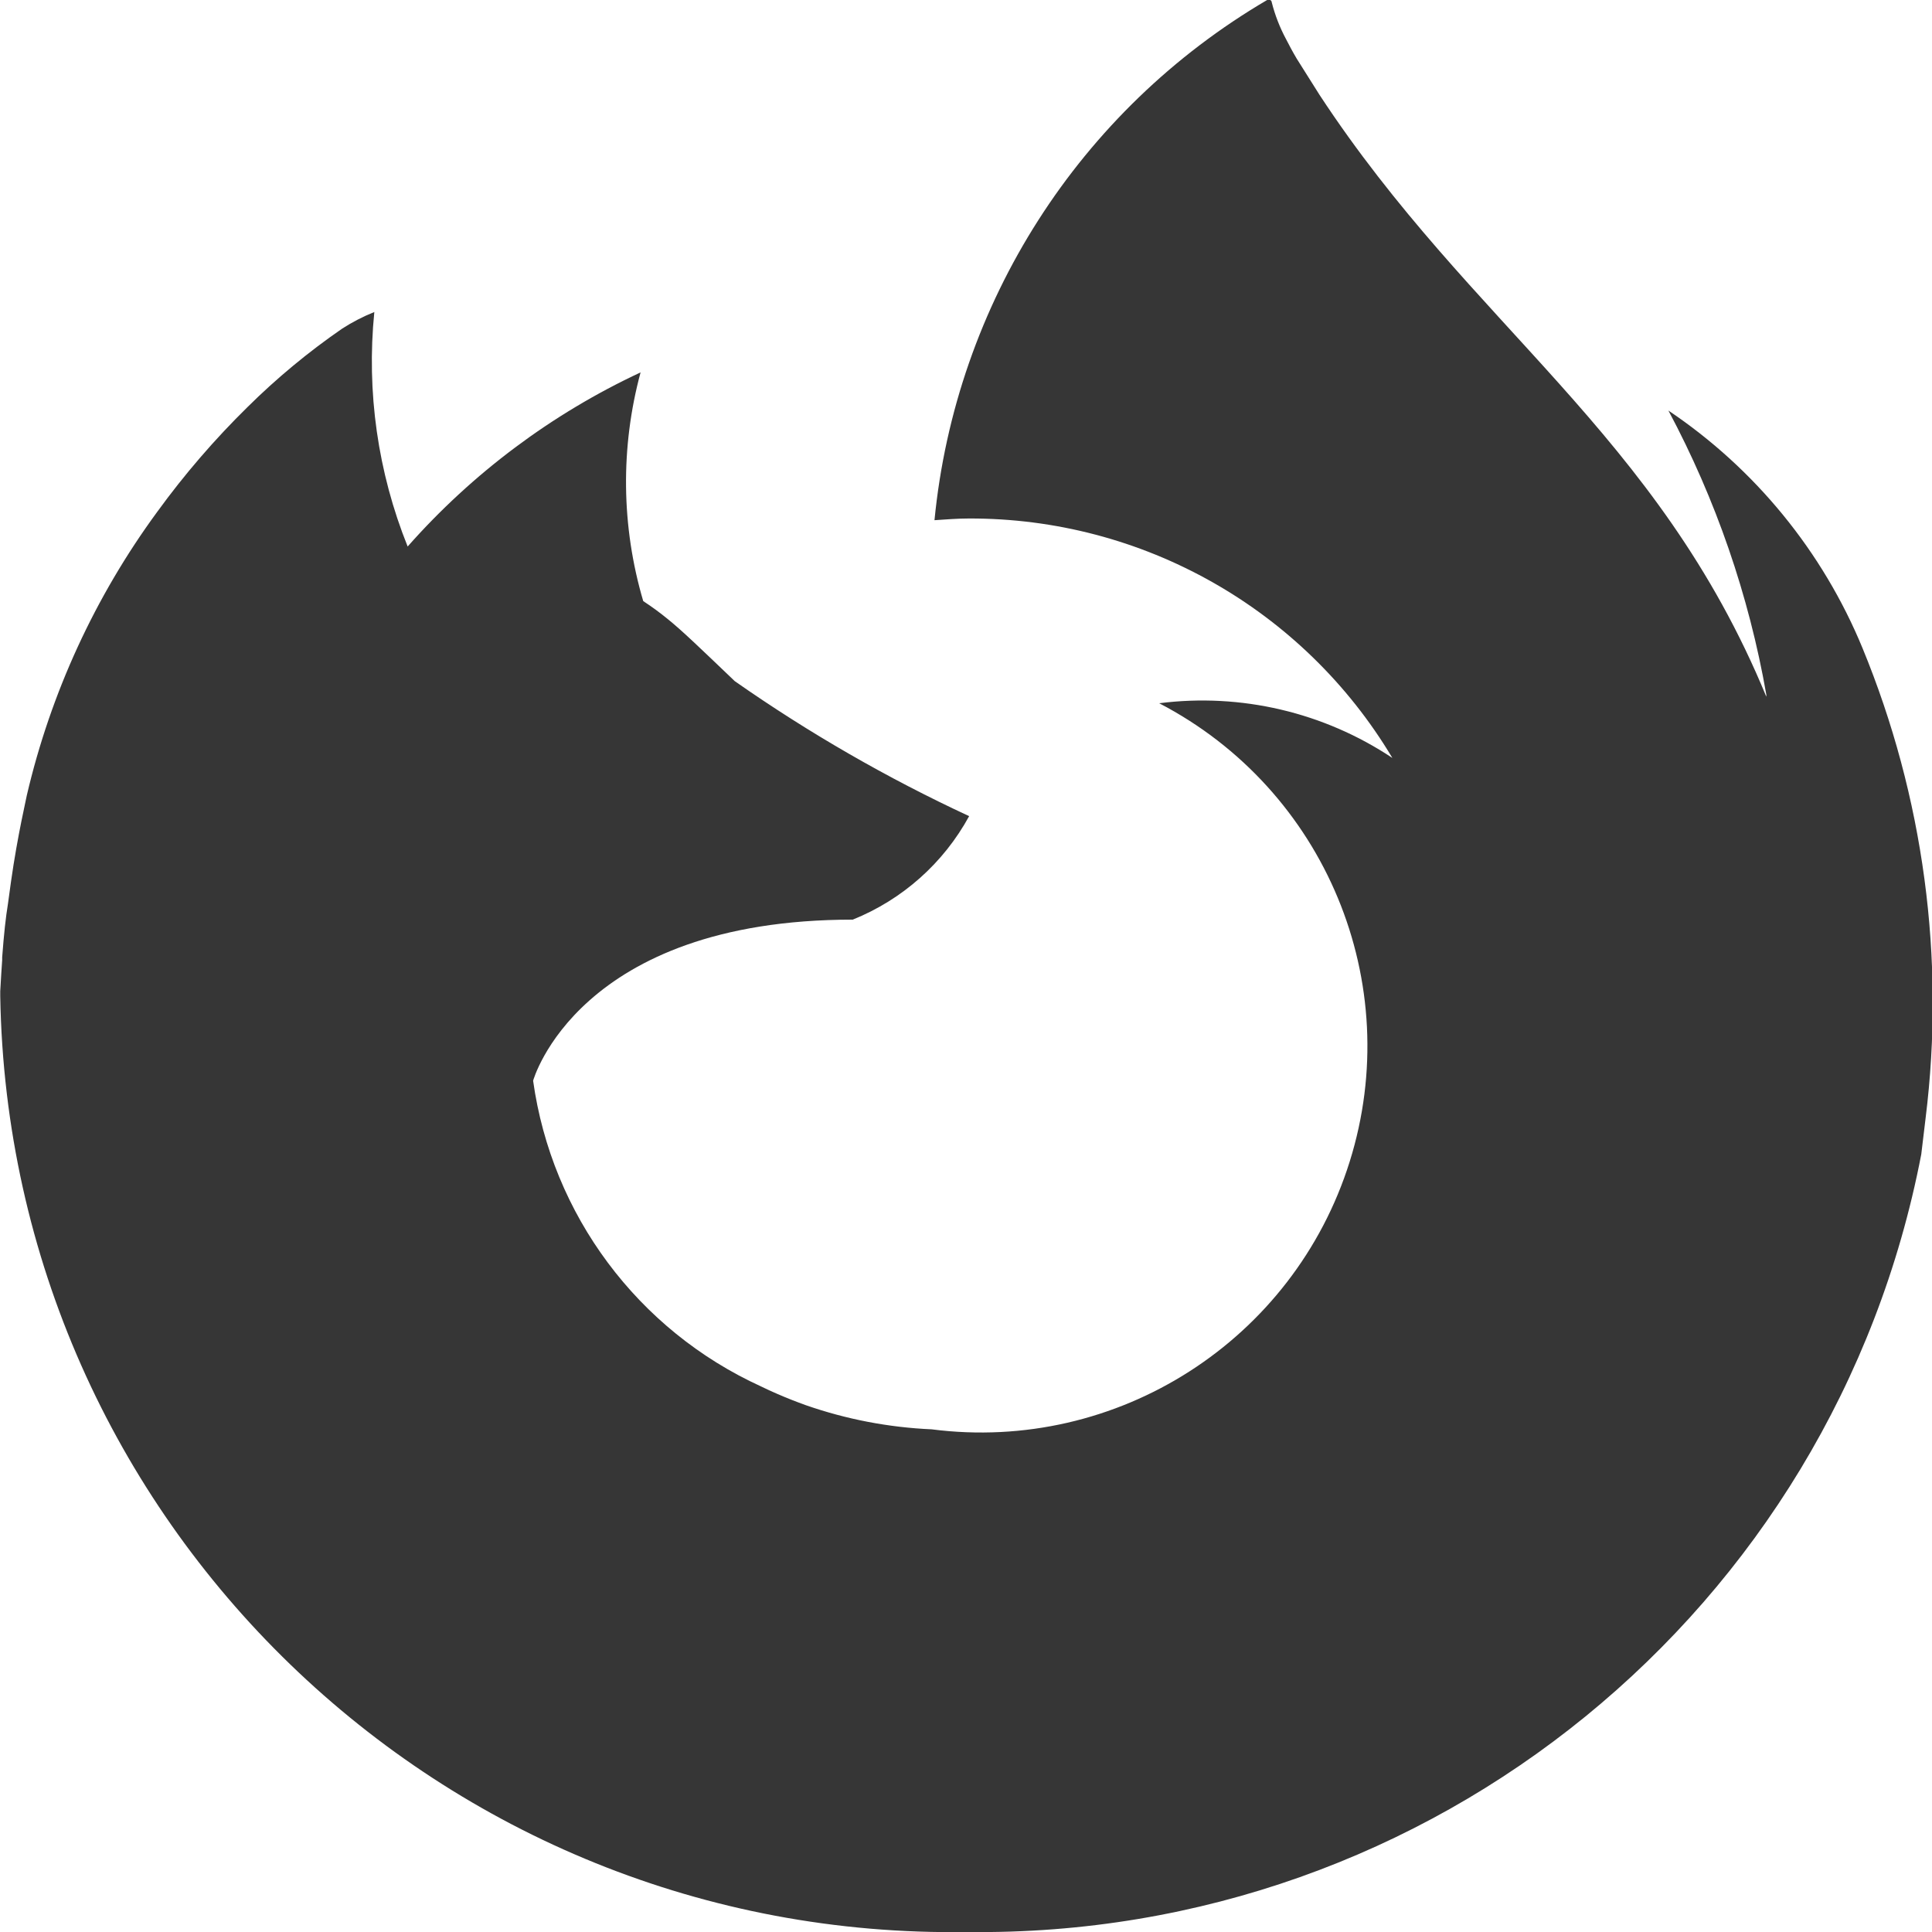
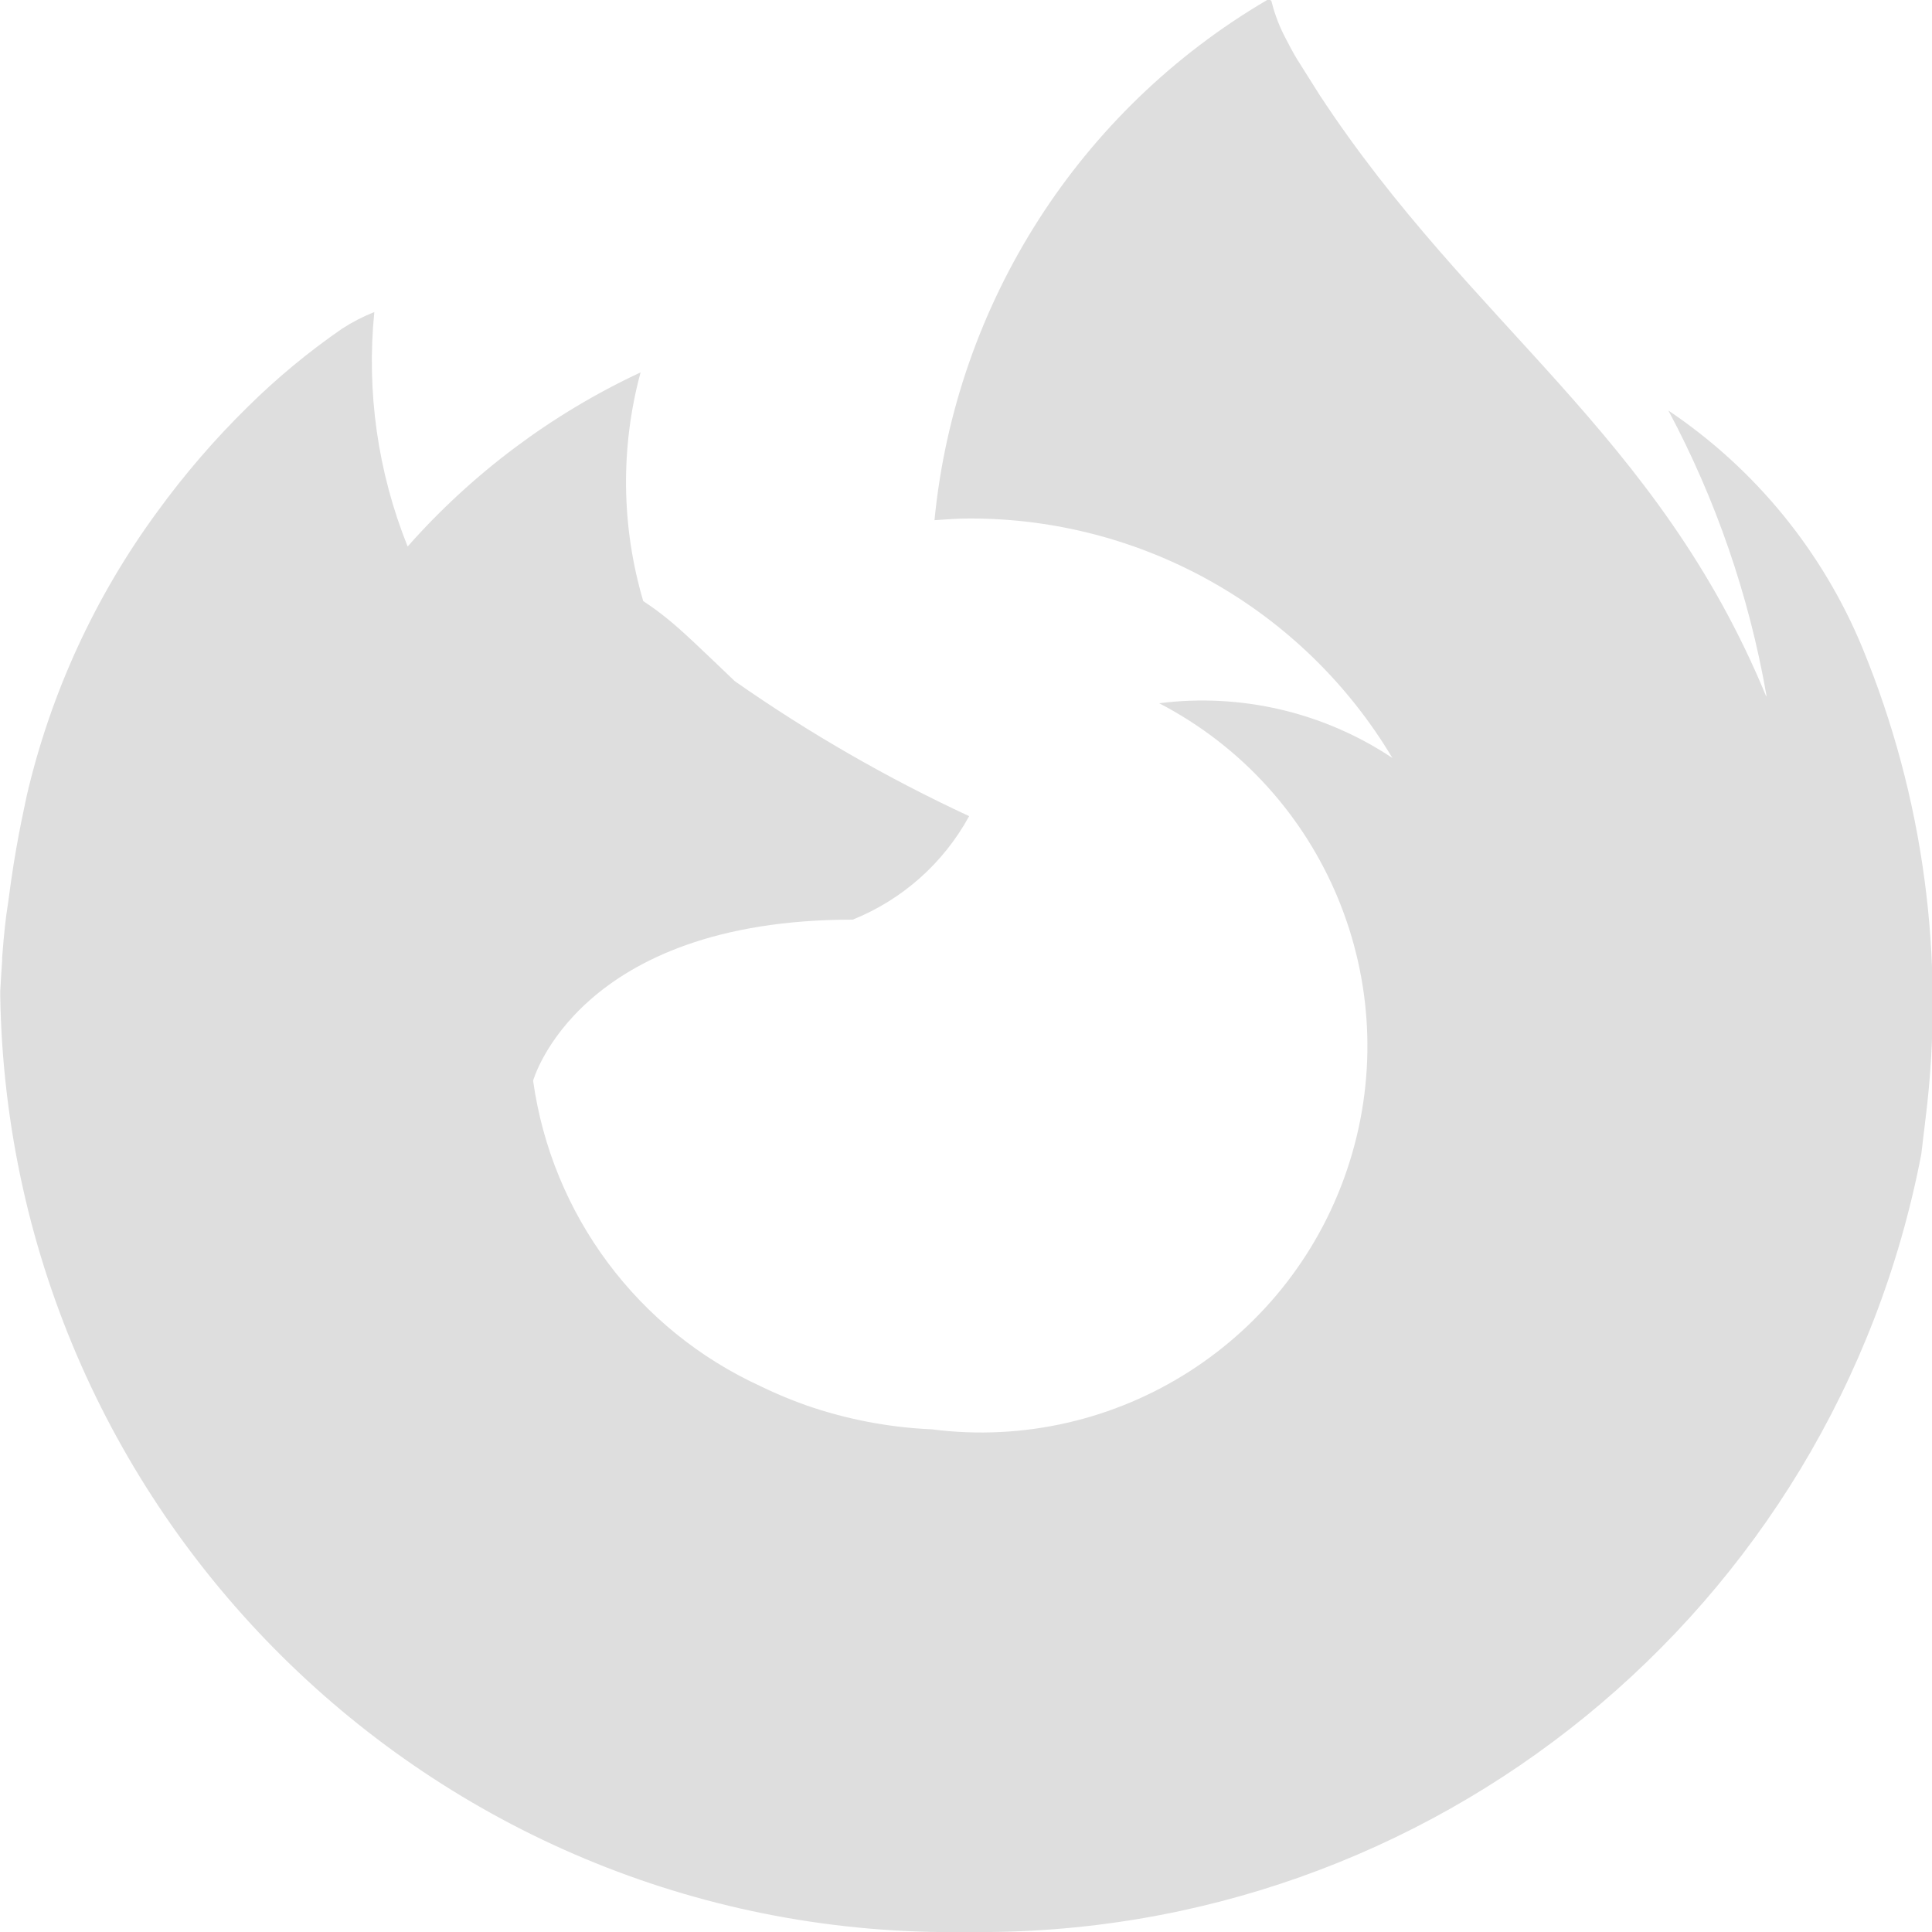
<svg xmlns="http://www.w3.org/2000/svg" width="16" height="16" version="1.1">
-   <path d="M15.424 5.366A4.384 4.384 0 0 0 13.817 3.4a7.893 7.893 0 0 1 .811 2.353v.017c-.9-2.185-2.441-3.066-3.7-4.984l-.189-.3c-.035-.059-.063-.112-.088-.161a1.341 1.341 0 0 1-.119-.306.022.022 0 0 0-.013-.019.026.026 0 0 0-.019 0h-.006a5.629 5.629 0 0 0-2.755 4.308c.094-.006.187-.014.282-.014a4.069 4.069 0 0 1 3.51 1.983A2.838 2.838 0 0 0 9.6 5.824a3.2 3.2 0 0 1-1.885 6.013 3.651 3.651 0 0 1-1.042-.2c-.078-.028-.157-.059-.235-.093-.046-.02-.091-.04-.135-.062A3.282 3.282 0 0 1 4.415 8.95s.369-1.334 2.647-1.334a1.91 1.91 0 0 0 .964-.857 12.756 12.756 0 0 1-1.941-1.118c-.29-.277-.428-.411-.551-.511-.066-.054-.128-.1-.207-.152a3.481 3.481 0 0 1-.022-1.894 5.915 5.915 0 0 0-1.929 1.442A4.108 4.108 0 0 1 3.1 2.584a1.561 1.561 0 0 0-.267.138 5.767 5.767 0 0 0-.783.649 6.9 6.9 0 0 0-.748.868 6.446 6.446 0 0 0-1.08 2.348c0 .009-.076.325-.131.715l-.025.182c-.019.117-.033.245-.048.444v.023c-.005.076-.011.16-.016.258v.04A7.884 7.884 0 0 0 8.011 16a7.941 7.941 0 0 0 7.9-6.44l.036-.3a7.724 7.724 0 0 0-.523-3.894z" fill="#363636" />
+   <path d="M15.424 5.366A4.384 4.384 0 0 0 13.817 3.4a7.893 7.893 0 0 1 .811 2.353v.017c-.9-2.185-2.441-3.066-3.7-4.984l-.189-.3c-.035-.059-.063-.112-.088-.161a1.341 1.341 0 0 1-.119-.306.022.022 0 0 0-.013-.019.026.026 0 0 0-.019 0h-.006a5.629 5.629 0 0 0-2.755 4.308c.094-.006.187-.014.282-.014a4.069 4.069 0 0 1 3.51 1.983A2.838 2.838 0 0 0 9.6 5.824a3.2 3.2 0 0 1-1.885 6.013 3.651 3.651 0 0 1-1.042-.2c-.078-.028-.157-.059-.235-.093-.046-.02-.091-.04-.135-.062A3.282 3.282 0 0 1 4.415 8.95s.369-1.334 2.647-1.334a1.91 1.91 0 0 0 .964-.857 12.756 12.756 0 0 1-1.941-1.118c-.29-.277-.428-.411-.551-.511-.066-.054-.128-.1-.207-.152a3.481 3.481 0 0 1-.022-1.894 5.915 5.915 0 0 0-1.929 1.442A4.108 4.108 0 0 1 3.1 2.584a1.561 1.561 0 0 0-.267.138 5.767 5.767 0 0 0-.783.649 6.9 6.9 0 0 0-.748.868 6.446 6.446 0 0 0-1.08 2.348c0 .009-.076.325-.131.715l-.025.182c-.019.117-.033.245-.048.444v.023c-.005.076-.011.16-.016.258v.04A7.884 7.884 0 0 0 8.011 16a7.941 7.941 0 0 0 7.9-6.44l.036-.3a7.724 7.724 0 0 0-.523-3.894z" fill="#dedede" />
</svg>
